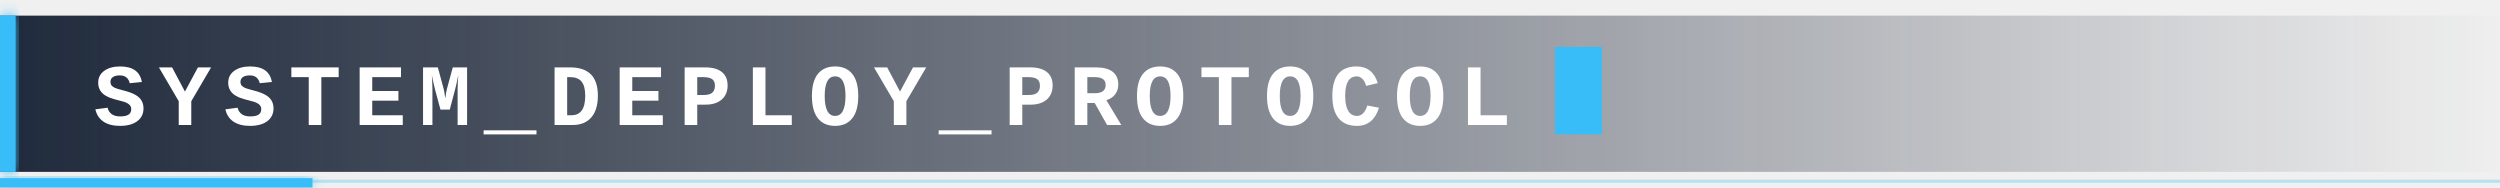
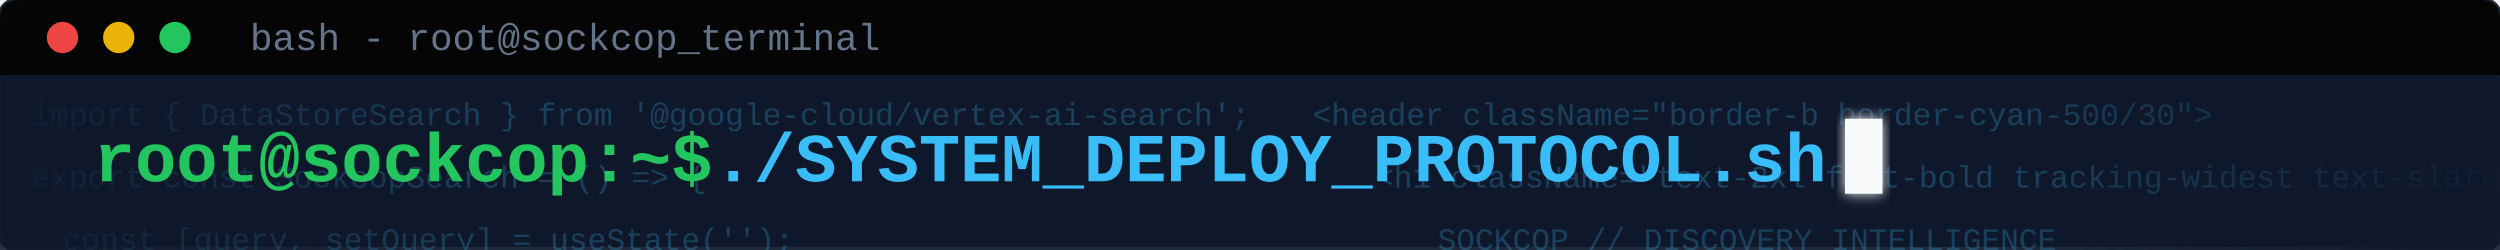
- <svg xmlns="http://www.w3.org/2000/svg" viewBox="0 0 800 60">
+ <svg xmlns="http://www.w3.org/2000/svg" viewBox="0 0 800 80">
  <defs>
-     <linearGradient id="grad_header_setup.svg" x1="0%" y1="0%" x2="100%" y2="0%">
-       <stop offset="0%" stop-color="#1e293b" stop-opacity="1" />
-       <stop offset="100%" stop-color="#0f172a" stop-opacity="0" />
-     </linearGradient>
    <filter id="glow_header_setup.svg" x="-20%" y="-20%" width="140%" height="140%">
      <feGaussianBlur stdDeviation="2" result="blur" />
      <feMerge>
        <feMergeNode in="blur" />
        <feMergeNode in="SourceGraphic" />
      </feMerge>
    </filter>
+     <clipPath id="codeClip_header_setup.svg">
+       <rect x="0" y="24" width="800" height="56" rx="0" />
+     </clipPath>
+     <linearGradient id="fadeEdge_header_setup.svg" x1="0%" y1="0%" x2="100%" y2="0%">
+       <stop offset="0%" stop-color="#0f172a" stop-opacity="0.9" />
+       <stop offset="20%" stop-color="#0f172a" stop-opacity="0" />
+       <stop offset="80%" stop-color="#0f172a" stop-opacity="0" />
+       <stop offset="100%" stop-color="#0f172a" stop-opacity="0.9" />
+     </linearGradient>
  </defs>
-   <rect x="0" y="5" width="800" height="50" fill="url(#grad_header_setup.svg)" />
-   <rect x="0" y="5" width="5" height="50" fill="#38bdf8" filter="url(#glow_header_setup.svg)">
-     <animate attributeName="opacity" values="0.4;1;0.4" dur="2s" repeatCount="indefinite" />
-   </rect>
-   <text x="30" y="40" font-family="'Courier New', monospace" font-size="28" font-weight="bold" fill="#ffffff" letter-spacing="4">
-     SYSTEM_DEPLOY_PROTOCOL
+   <rect x="0" y="0" width="800" height="80" fill="#0f172a" rx="6" stroke="#1e293b" stroke-width="2" />
+   <g clip-path="url(#codeClip_header_setup.svg)" opacity="0.25" font-family="'Courier New', monospace" font-size="10" fill="#38bdf8">
+     <g>
+       <animateTransform attributeName="transform" type="translate" from="0,80" to="0,-160" dur="20s" repeatCount="indefinite" />
+       <text x="10" y="20">import React, { useState, useEffect } from 'react';</text>
+       <text x="10" y="40">import { DataStoreSearch } from '@google-cloud/vertex-ai-search';</text>
+       <text x="10" y="60">export const SockcopSearch = () =&gt; {</text>
+       <text x="20" y="80">const [query, setQuery] = useState('');</text>
+       <text x="20" y="100">const [results, setResults] = useState([]);</text>
+       <text x="20" y="120">const handleSearch = async (e) =&gt; {</text>
+       <text x="30" y="140">e.preventDefault();</text>
+       <text x="30" y="160">const googleToken = await WIF.exchangeToken(entraIdToken);</text>
+       <text x="30" y="180">const res = await VertexAPI.search(query, googleToken);</text>
+       <text x="30" y="200">setResults(res.data.results);</text>
+       <text x="20" y="220">};</text>
+       <text x="20" y="240">return (</text>
+     </g>
+     <g>
+       <animateTransform attributeName="transform" type="translate" from="0,200" to="0,-40" dur="25s" repeatCount="indefinite" />
+       <text x="400" y="20">&lt;div className="sockcop-container bg-slate-900"&gt;</text>
+       <text x="420" y="40">&lt;header className="border-b border-cyan-500/30"&gt;</text>
+       <text x="440" y="60">&lt;h1 className="text-2xl font-bold tracking-widest text-slate-100"&gt;</text>
+       <text x="460" y="80">SOCKCOP // DISCOVERY INTELLIGENCE</text>
+       <text x="440" y="100">&lt;/h1&gt;</text>
+       <text x="420" y="120">&lt;/header&gt;</text>
+       <text x="420" y="140">&lt;main className="mt-8"&gt;</text>
+       <text x="440" y="160">&lt;SearchInput value={query} onChange={setQuery} /&gt;</text>
+       <text x="440" y="180">&lt;ResultsGrid data={results} /&gt;</text>
+       <text x="420" y="200">&lt;/main&gt;</text>
+       <text x="400" y="220">&lt;/div&gt;</text>
+     </g>
+   </g>
+   <rect x="0" y="24" width="800" height="56" fill="url(#fadeEdge_header_setup.svg)" />
+   <path d="M 0 6 Q 0 0 6 0 L 794 0 Q 800 0 800 6 L 800 24 L 0 24 Z" fill="#050505" />
+   <circle cx="20" cy="12" r="5" fill="#ef4444" />
+   <circle cx="38" cy="12" r="5" fill="#eab308" />
+   <circle cx="56" cy="12" r="5" fill="#22c55e" />
+   <text x="80" y="16" font-family="'Courier New', monospace" font-size="12" fill="#64748b">bash - root@sockcop_terminal</text>
+   <text x="30" y="58" font-family="'Courier New', monospace" font-size="22" font-weight="bold" fill="#22c55e">
+     root@sockcop:~$<tspan fill="#38bdf8"> ./SYSTEM_DEPLOY_PROTOCOL.sh</tspan>
  </text>
-   <rect x="497.6" y="15" width="15" height="28" fill="#38bdf8">
+   <rect x="590.4" y="38" width="12" height="24" fill="#f8fafc" filter="url(#glow_header_setup.svg)">
    <animate attributeName="opacity" values="1;0;1" dur="1s" repeatCount="indefinite" />
  </rect>
-   <line x1="0" y1="58" x2="800" y2="58" stroke="#38bdf8" stroke-width="1" opacity="0.3" />
-   <rect x="0" y="57" width="100" height="3" fill="#38bdf8" filter="url(#glow_header_setup.svg)">
-     <animate attributeName="x" values="0;800;0" dur="4s" repeatCount="indefinite" />
-   </rect>
</svg>
